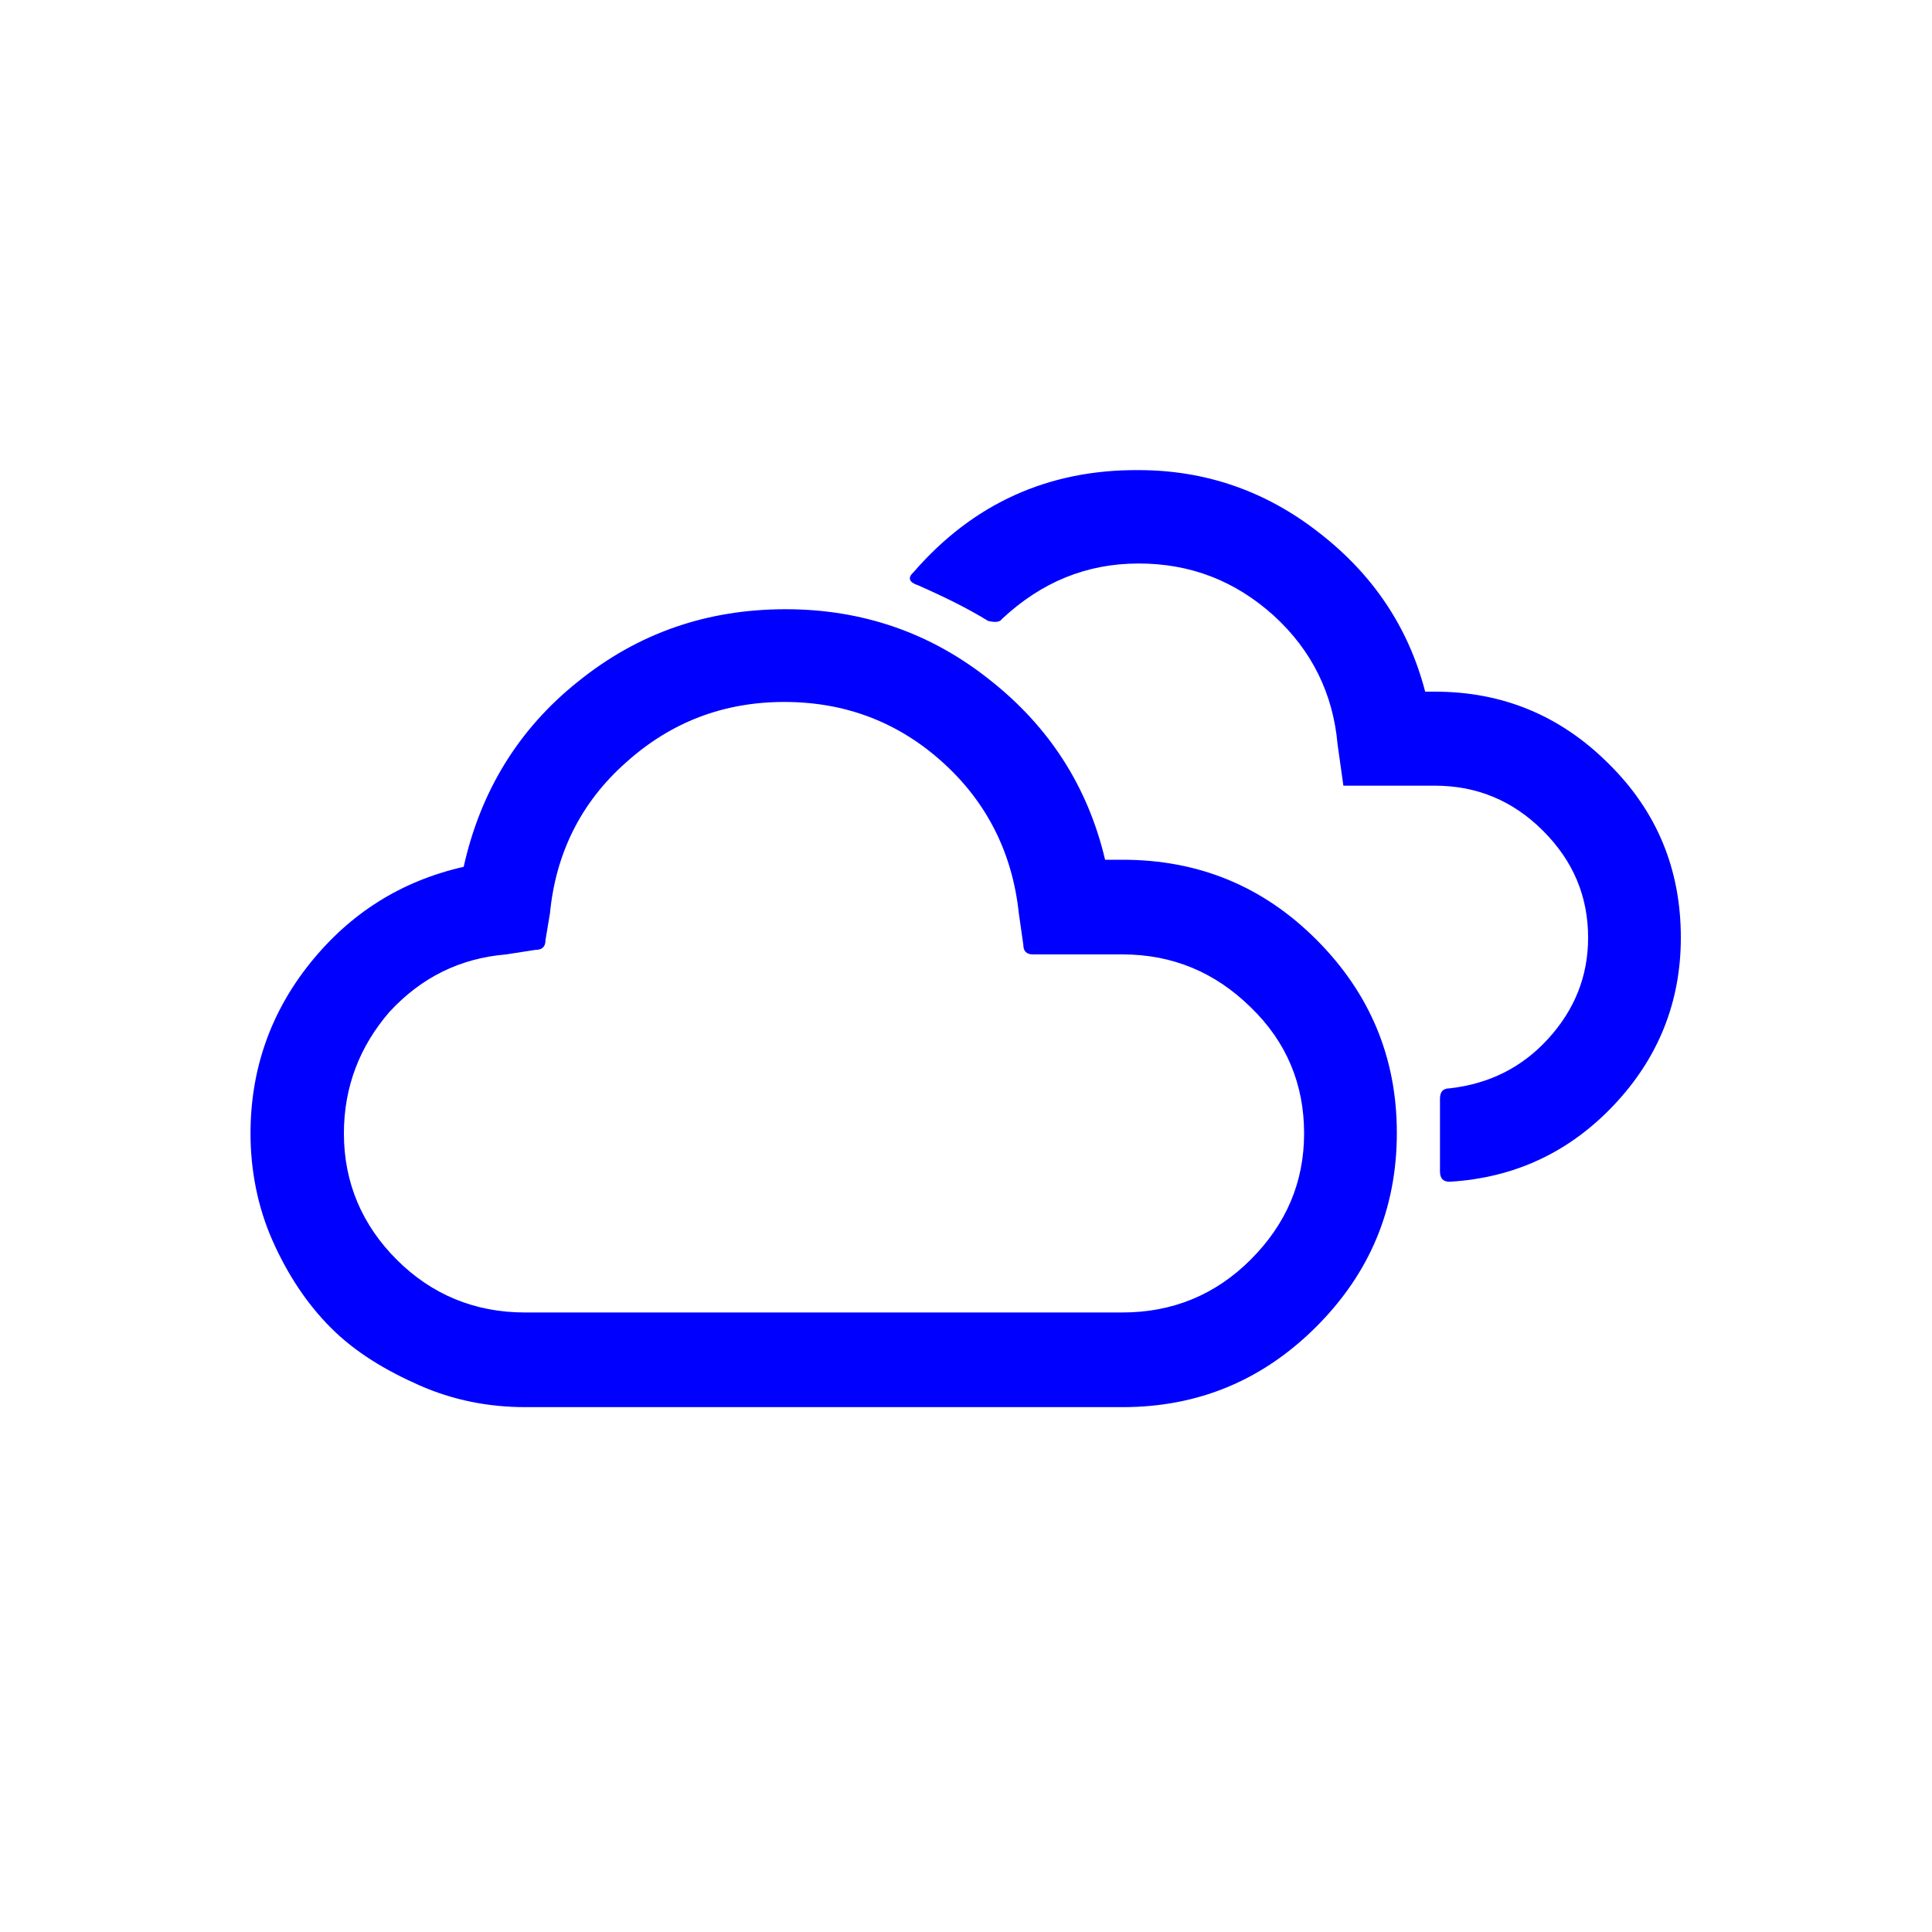
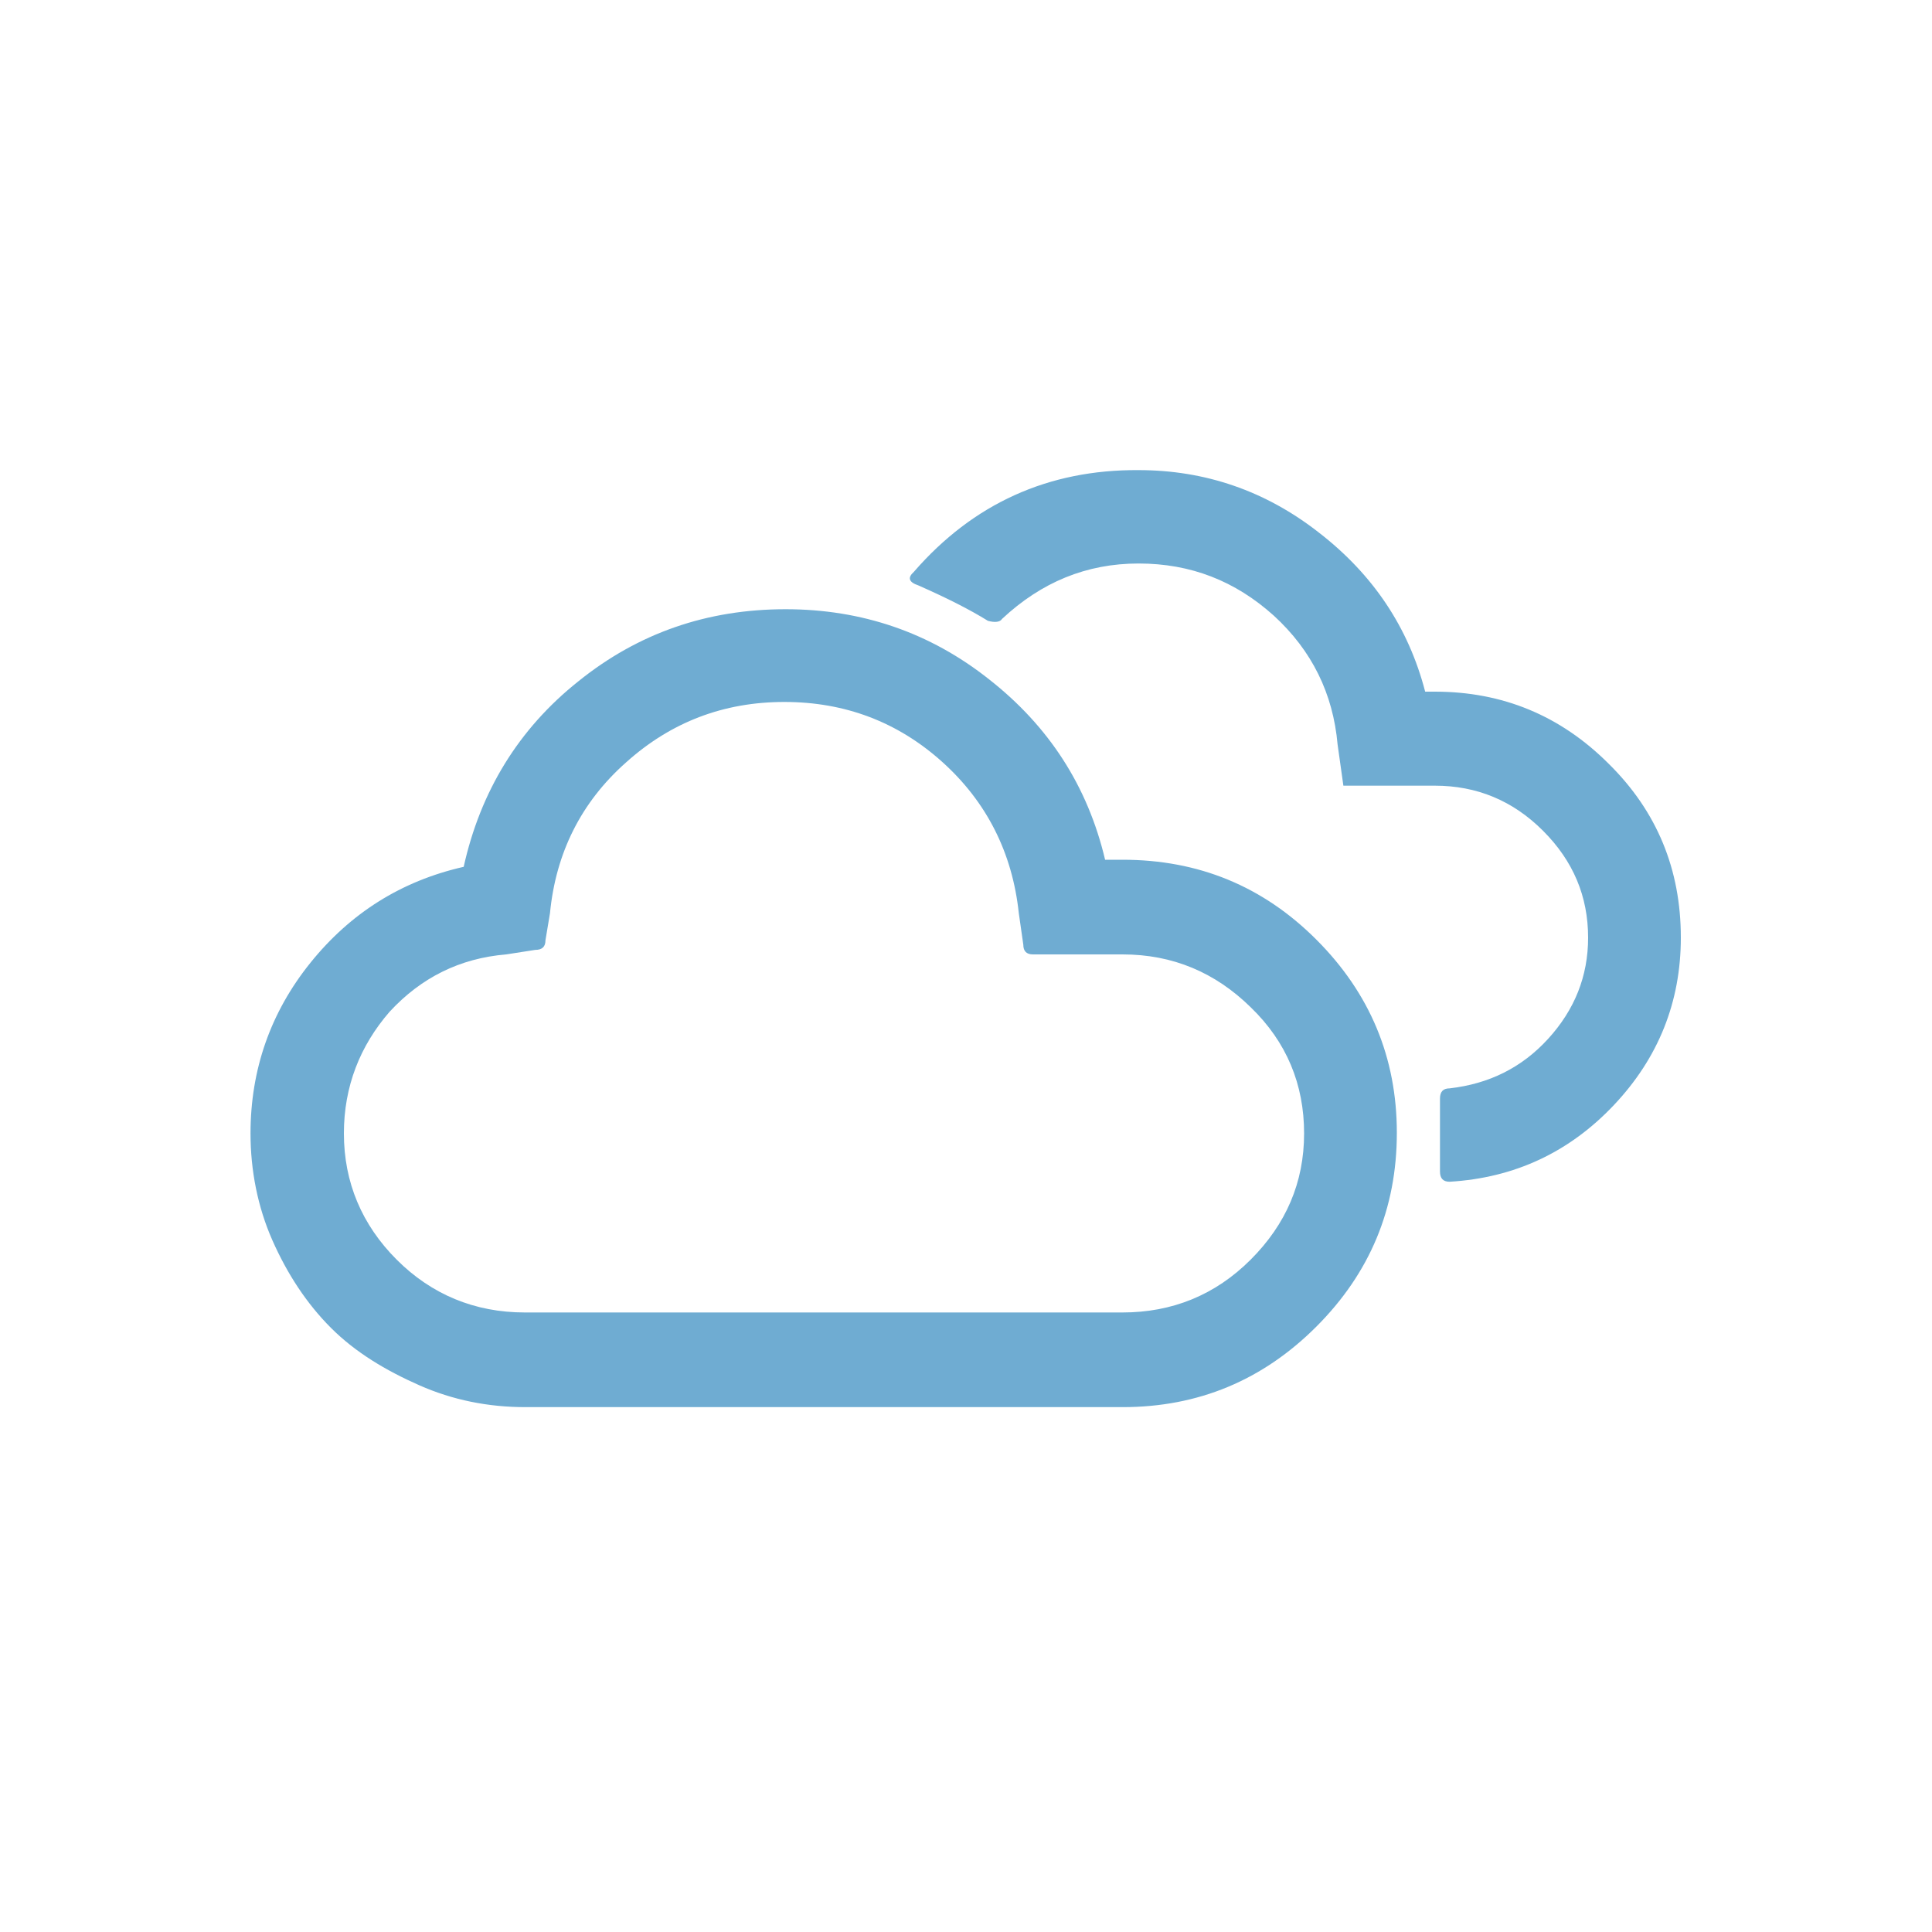
- <svg xmlns="http://www.w3.org/2000/svg" version="1.1" id="Layer_1" x="0px" y="0px" viewBox="0 0 30 30" style="enable-background:new 0 0 30 30;" fill="blue" xml:space="preserve">
+ <svg xmlns="http://www.w3.org/2000/svg" version="1.1" id="Layer_1" x="0px" y="0px" viewBox="0 0 30 30" style="enable-background:new 0 0 30 30;" fill="#6facd2" xml:space="preserve">
  <path d="M3.89,17.6c0-0.99,0.31-1.88,0.93-2.65s1.41-1.27,2.38-1.49c0.26-1.17,0.85-2.14,1.78-2.88c0.93-0.75,2-1.12,3.22-1.12  c1.18,0,2.24,0.36,3.16,1.09c0.93,0.73,1.53,1.66,1.8,2.8h0.27c1.18,0,2.18,0.41,3.01,1.24s1.25,1.83,1.25,3  c0,1.18-0.42,2.18-1.25,3.01s-1.83,1.25-3.01,1.25H8.16c-0.58,0-1.13-0.11-1.65-0.34S5.52,21,5.14,20.62  c-0.38-0.38-0.68-0.84-0.91-1.36S3.89,18.17,3.89,17.6z M5.34,17.6c0,0.76,0.28,1.42,0.82,1.96s1.21,0.82,1.99,0.82h9.28  c0.77,0,1.44-0.27,1.99-0.82c0.55-0.55,0.83-1.2,0.83-1.96c0-0.76-0.27-1.42-0.83-1.96c-0.55-0.54-1.21-0.82-1.99-0.82h-1.39  c-0.1,0-0.15-0.05-0.15-0.15l-0.07-0.49c-0.1-0.94-0.5-1.73-1.19-2.35s-1.51-0.93-2.45-0.93c-0.94,0-1.76,0.31-2.46,0.94  c-0.7,0.62-1.09,1.41-1.18,2.34l-0.07,0.42c0,0.1-0.05,0.15-0.16,0.15l-0.45,0.07c-0.72,0.06-1.32,0.36-1.81,0.89  C5.59,16.24,5.34,16.87,5.34,17.6z M14.19,8.88c-0.1,0.09-0.08,0.16,0.07,0.21c0.43,0.19,0.79,0.37,1.08,0.55  c0.11,0.03,0.19,0.02,0.22-0.03c0.61-0.57,1.31-0.86,2.12-0.86c0.81,0,1.5,0.27,2.1,0.81c0.59,0.54,0.92,1.21,0.99,2l0.09,0.64h1.42  c0.65,0,1.21,0.23,1.68,0.7c0.47,0.47,0.7,1.02,0.7,1.66c0,0.6-0.21,1.12-0.62,1.57s-0.92,0.7-1.53,0.77c-0.1,0-0.15,0.05-0.15,0.16  v1.13c0,0.11,0.05,0.16,0.15,0.16c1.01-0.06,1.86-0.46,2.55-1.19s1.04-1.6,1.04-2.6c0-1.06-0.37-1.96-1.12-2.7  c-0.75-0.75-1.65-1.12-2.7-1.12h-0.15c-0.26-1-0.81-1.82-1.65-2.47c-0.83-0.65-1.77-0.97-2.8-0.97C16.28,7.29,15.11,7.82,14.19,8.88  z" />
</svg>
